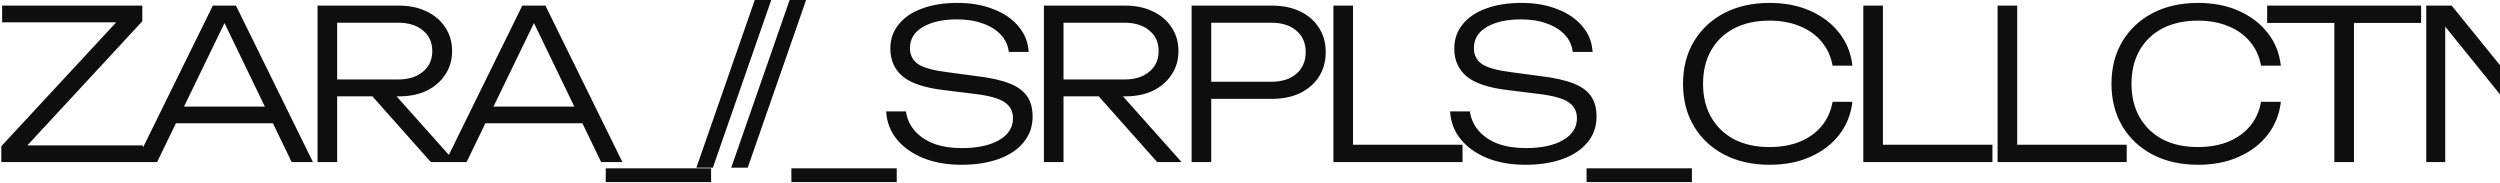
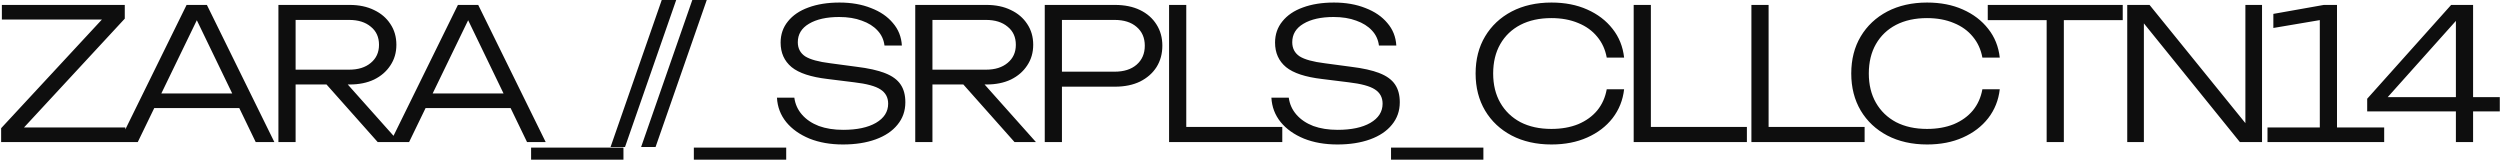
- <svg xmlns="http://www.w3.org/2000/svg" width="1558" height="114" viewBox="0 0 1558 114" fill="none">
+ <svg xmlns="http://www.w3.org/2000/svg" width="1777" height="114" viewBox="0 0 1777 114" fill="none">
  <g style="mix-blend-mode:exclusion">
    <path d="M0.81 101V91.12L77.25 8.7L83.75 13.9H1.33V3.5H88.69V13.25L12.25 95.8L6.4 90.6H89.08V101H0.81ZM105.067 76.82V66.42H173.707V76.82H105.067ZM147.057 3.5L195.027 101H181.767L136.657 7.66H143.157L97.917 101H84.657L132.627 3.5H147.057ZM206.349 49.52H248.209C254.622 49.52 259.736 47.917 263.549 44.71C267.449 41.503 269.399 37.213 269.399 31.84C269.399 26.38 267.449 22.09 263.549 18.97C259.736 15.763 254.622 14.16 248.209 14.16H204.659L210.119 7.66V101H197.899V3.5H248.599C255.186 3.5 260.949 4.713 265.889 7.14C270.829 9.48 274.686 12.773 277.459 17.02C280.319 21.267 281.749 26.207 281.749 31.84C281.749 37.387 280.319 42.283 277.459 46.53C274.686 50.777 270.829 54.113 265.889 56.54C260.949 58.88 255.186 60.05 248.599 60.05H206.349V49.52ZM227.929 55.37H243.009L283.699 101H268.489L227.929 55.37ZM297.929 76.82V66.42H366.569V76.82H297.929ZM339.919 3.5L387.889 101H374.629L329.519 7.66H336.019L290.779 101H277.519L325.489 3.5H339.919ZM377.501 104.9H443.151V113.48H377.501V104.9ZM470.376 -0.01H480.646L444.246 104.51H433.976L470.376 -0.01ZM492.095 -0.01H502.365L465.965 104.51H455.695L492.095 -0.01ZM493.186 104.9H558.836V113.48H493.186V104.9ZM552.261 69.41H564.611C565.218 74.003 567.038 78.033 570.071 81.5C573.104 84.967 577.091 87.653 582.031 89.56C587.058 91.38 592.821 92.29 599.321 92.29C609.114 92.29 616.871 90.643 622.591 87.35C628.398 83.97 631.301 79.42 631.301 73.7C631.301 69.28 629.481 65.9 625.841 63.56C622.288 61.22 616.048 59.53 607.121 58.49L588.271 56.15C576.398 54.763 567.861 51.947 562.661 47.7C557.461 43.367 554.861 37.56 554.861 30.28C554.861 24.473 556.594 19.447 560.061 15.2C563.528 10.867 568.381 7.573 574.621 5.32C580.948 2.98 588.314 1.81 596.721 1.81C605.128 1.81 612.581 3.11 619.081 5.71C625.668 8.223 630.868 11.777 634.681 16.37C638.581 20.877 640.704 26.207 641.051 32.36H628.701C628.181 28.2 626.534 24.647 623.761 21.7C620.988 18.667 617.261 16.327 612.581 14.68C607.988 12.947 602.614 12.08 596.461 12.08C587.534 12.08 580.384 13.683 575.011 16.89C569.724 20.01 567.081 24.387 567.081 30.02C567.081 34.353 568.814 37.69 572.281 40.03C575.834 42.283 581.814 43.93 590.221 44.97L608.681 47.44C617.261 48.48 624.064 49.997 629.091 51.99C634.204 53.983 637.888 56.67 640.141 60.05C642.394 63.343 643.521 67.547 643.521 72.66C643.521 78.813 641.658 84.143 637.931 88.65C634.291 93.157 629.134 96.623 622.461 99.05C615.788 101.477 608.031 102.69 599.191 102.69C590.264 102.69 582.334 101.303 575.401 98.53C568.468 95.67 562.964 91.77 558.891 86.83C554.818 81.803 552.608 75.997 552.261 69.41ZM659.008 49.52H700.868C707.281 49.52 712.395 47.917 716.208 44.71C720.108 41.503 722.058 37.213 722.058 31.84C722.058 26.38 720.108 22.09 716.208 18.97C712.395 15.763 707.281 14.16 700.868 14.16H657.318L662.778 7.66V101H650.558V3.5H701.258C707.845 3.5 713.608 4.713 718.548 7.14C723.488 9.48 727.345 12.773 730.118 17.02C732.978 21.267 734.408 26.207 734.408 31.84C734.408 37.387 732.978 42.283 730.118 46.53C727.345 50.777 723.488 54.113 718.548 56.54C713.608 58.88 707.845 60.05 701.258 60.05H659.008V49.52ZM680.588 55.37H695.668L736.358 101H721.148L680.588 55.37ZM792.529 3.5C799.376 3.5 805.313 4.713 810.339 7.14C815.366 9.567 819.266 12.99 822.039 17.41C824.813 21.743 826.199 26.77 826.199 32.49C826.199 38.21 824.813 43.28 822.039 47.7C819.266 52.033 815.366 55.457 810.339 57.97C805.313 60.397 799.376 61.61 792.529 61.61H748.069V50.95H792.269C798.856 50.95 804.056 49.303 807.869 46.01C811.769 42.63 813.719 38.123 813.719 32.49C813.719 26.857 811.769 22.393 807.869 19.1C804.056 15.807 798.856 14.16 792.269 14.16H749.369L754.829 8.18V101H742.609V3.5H792.529ZM843.199 3.5V95.54L837.739 90.21H911.449V101H830.979V3.5H843.199ZM903.708 69.41H916.058C916.664 74.003 918.484 78.033 921.518 81.5C924.551 84.967 928.538 87.653 933.478 89.56C938.504 91.38 944.268 92.29 950.768 92.29C960.561 92.29 968.318 90.643 974.038 87.35C979.844 83.97 982.748 79.42 982.748 73.7C982.748 69.28 980.928 65.9 977.288 63.56C973.734 61.22 967.494 59.53 958.568 58.49L939.718 56.15C927.844 54.763 919.308 51.947 914.108 47.7C908.908 43.367 906.308 37.56 906.308 30.28C906.308 24.473 908.041 19.447 911.508 15.2C914.974 10.867 919.828 7.573 926.068 5.32C932.394 2.98 939.761 1.81 948.168 1.81C956.574 1.81 964.028 3.11 970.528 5.71C977.114 8.223 982.314 11.777 986.128 16.37C990.028 20.877 992.151 26.207 992.498 32.36H980.148C979.628 28.2 977.981 24.647 975.208 21.7C972.434 18.667 968.708 16.327 964.028 14.68C959.434 12.947 954.061 12.08 947.908 12.08C938.981 12.08 931.831 13.683 926.458 16.89C921.171 20.01 918.528 24.387 918.528 30.02C918.528 34.353 920.261 37.69 923.728 40.03C927.281 42.283 933.261 43.93 941.668 44.97L960.128 47.44C968.708 48.48 975.511 49.997 980.538 51.99C985.651 53.983 989.334 56.67 991.588 60.05C993.841 63.343 994.968 67.547 994.968 72.66C994.968 78.813 993.104 84.143 989.378 88.65C985.738 93.157 980.581 96.623 973.908 99.05C967.234 101.477 959.478 102.69 950.638 102.69C941.711 102.69 933.781 101.303 926.848 98.53C919.914 95.67 914.411 91.77 910.338 86.83C906.264 81.803 904.054 75.997 903.708 69.41ZM988.745 104.9H1054.39V113.48H988.745V104.9ZM1154.42 63.43C1153.55 71.143 1150.82 77.99 1146.23 83.97C1141.64 89.863 1135.61 94.457 1128.16 97.75C1120.79 101.043 1112.34 102.69 1102.81 102.69C1092.06 102.69 1082.62 100.567 1074.47 96.32C1066.41 92.073 1060.13 86.18 1055.62 78.64C1051.11 71.013 1048.86 62.217 1048.86 52.25C1048.86 42.197 1051.11 33.4 1055.62 25.86C1060.13 18.32 1066.41 12.427 1074.47 8.18C1082.62 3.933 1092.06 1.81 1102.81 1.81C1112.34 1.81 1120.79 3.457 1128.16 6.75C1135.61 10.043 1141.64 14.637 1146.23 20.53C1150.82 26.337 1153.55 33.14 1154.42 40.94H1142.07C1141.03 35.22 1138.78 30.28 1135.31 26.12C1131.84 21.873 1127.34 18.623 1121.79 16.37C1116.24 14.03 1109.87 12.86 1102.68 12.86C1094.27 12.86 1086.95 14.463 1080.71 17.67C1074.56 20.877 1069.79 25.427 1066.41 31.32C1063.03 37.213 1061.34 44.19 1061.34 52.25C1061.34 60.223 1063.03 67.157 1066.41 73.05C1069.79 78.943 1074.56 83.537 1080.71 86.83C1086.95 90.037 1094.27 91.64 1102.68 91.64C1109.87 91.64 1116.24 90.513 1121.79 88.26C1127.34 85.92 1131.84 82.67 1135.31 78.51C1138.78 74.263 1141.03 69.237 1142.07 63.43H1154.42ZM1173.44 3.5V95.54L1167.98 90.21H1241.69V101H1161.22V3.5H1173.44ZM1257.12 3.5V95.54L1251.66 90.21H1325.37V101H1244.9V3.5H1257.12ZM1421.43 63.43C1420.57 71.143 1417.84 77.99 1413.24 83.97C1408.65 89.863 1402.63 94.457 1395.17 97.75C1387.81 101.043 1379.36 102.69 1369.82 102.69C1359.08 102.69 1349.63 100.567 1341.48 96.32C1333.42 92.073 1327.14 86.18 1322.63 78.64C1318.13 71.013 1315.87 62.217 1315.87 52.25C1315.87 42.197 1318.13 33.4 1322.63 25.86C1327.14 18.32 1333.42 12.427 1341.48 8.18C1349.63 3.933 1359.08 1.81 1369.82 1.81C1379.36 1.81 1387.81 3.457 1395.17 6.75C1402.63 10.043 1408.65 14.637 1413.24 20.53C1417.84 26.337 1420.57 33.14 1421.43 40.94H1409.08C1408.04 35.22 1405.79 30.28 1402.32 26.12C1398.86 21.873 1394.35 18.623 1388.8 16.37C1383.26 14.03 1376.89 12.86 1369.69 12.86C1361.29 12.86 1353.96 14.463 1347.72 17.67C1341.57 20.877 1336.8 25.427 1333.42 31.32C1330.04 37.213 1328.35 44.19 1328.35 52.25C1328.35 60.223 1330.04 67.157 1333.42 73.05C1336.8 78.943 1341.57 83.537 1347.72 86.83C1353.96 90.037 1361.29 91.64 1369.69 91.64C1376.89 91.64 1383.26 90.513 1388.8 88.26C1394.35 85.92 1398.86 82.67 1402.32 78.51C1405.79 74.263 1408.04 69.237 1409.08 63.43H1421.43ZM1454.76 9.35H1466.98V101H1454.76V9.35ZM1412.9 3.5H1508.84V14.29H1412.9V3.5ZM1602 94.89L1596.02 95.28V3.5H1607.85V101H1592.12L1517.89 9.22L1523.87 8.83V101H1512.04V3.5H1527.9L1602 94.89ZM1661.14 3.5V90.6H1694.68V101H1611.74V90.6H1648.92V14.29L1615.9 19.88V9.87L1651.78 3.5H1661.14ZM1757.87 3.5V101H1745.65V8.31H1751.5L1693.13 73.57L1692.87 69.02H1776.85V79.16H1682.6V70.19L1742.27 3.5H1757.87Z" fill="#F1F1F1" />
  </g>
</svg>
